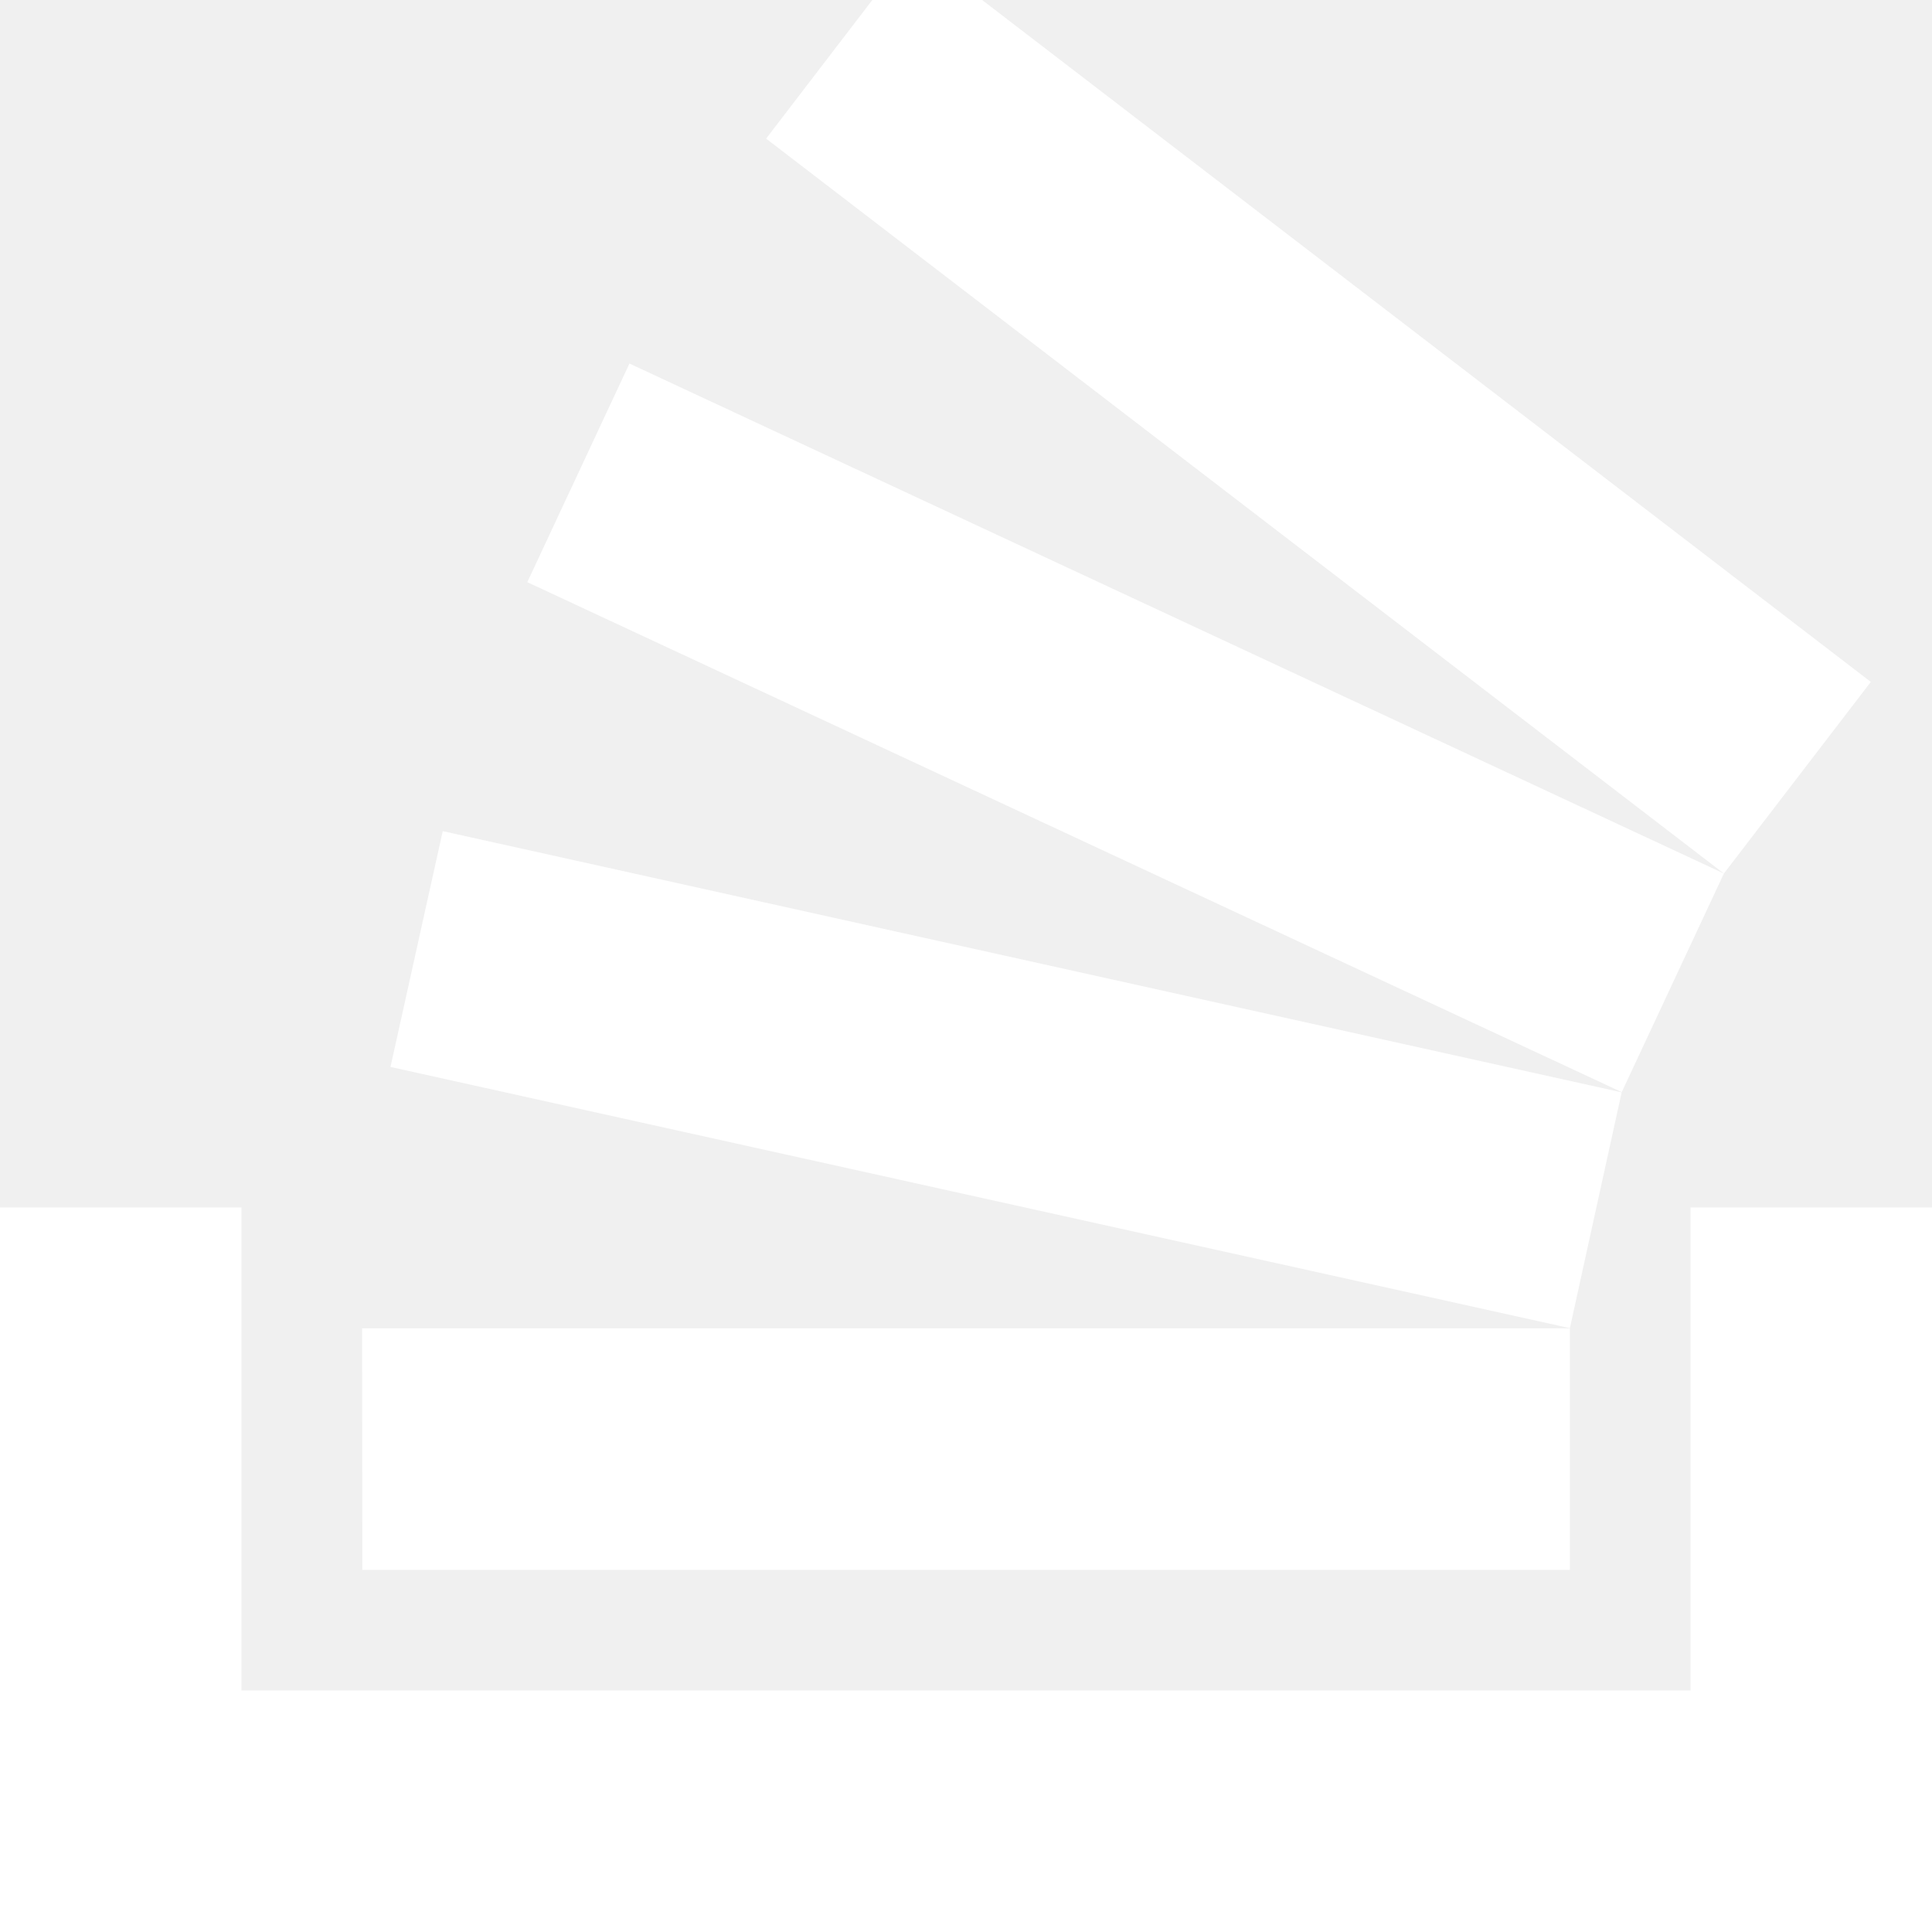
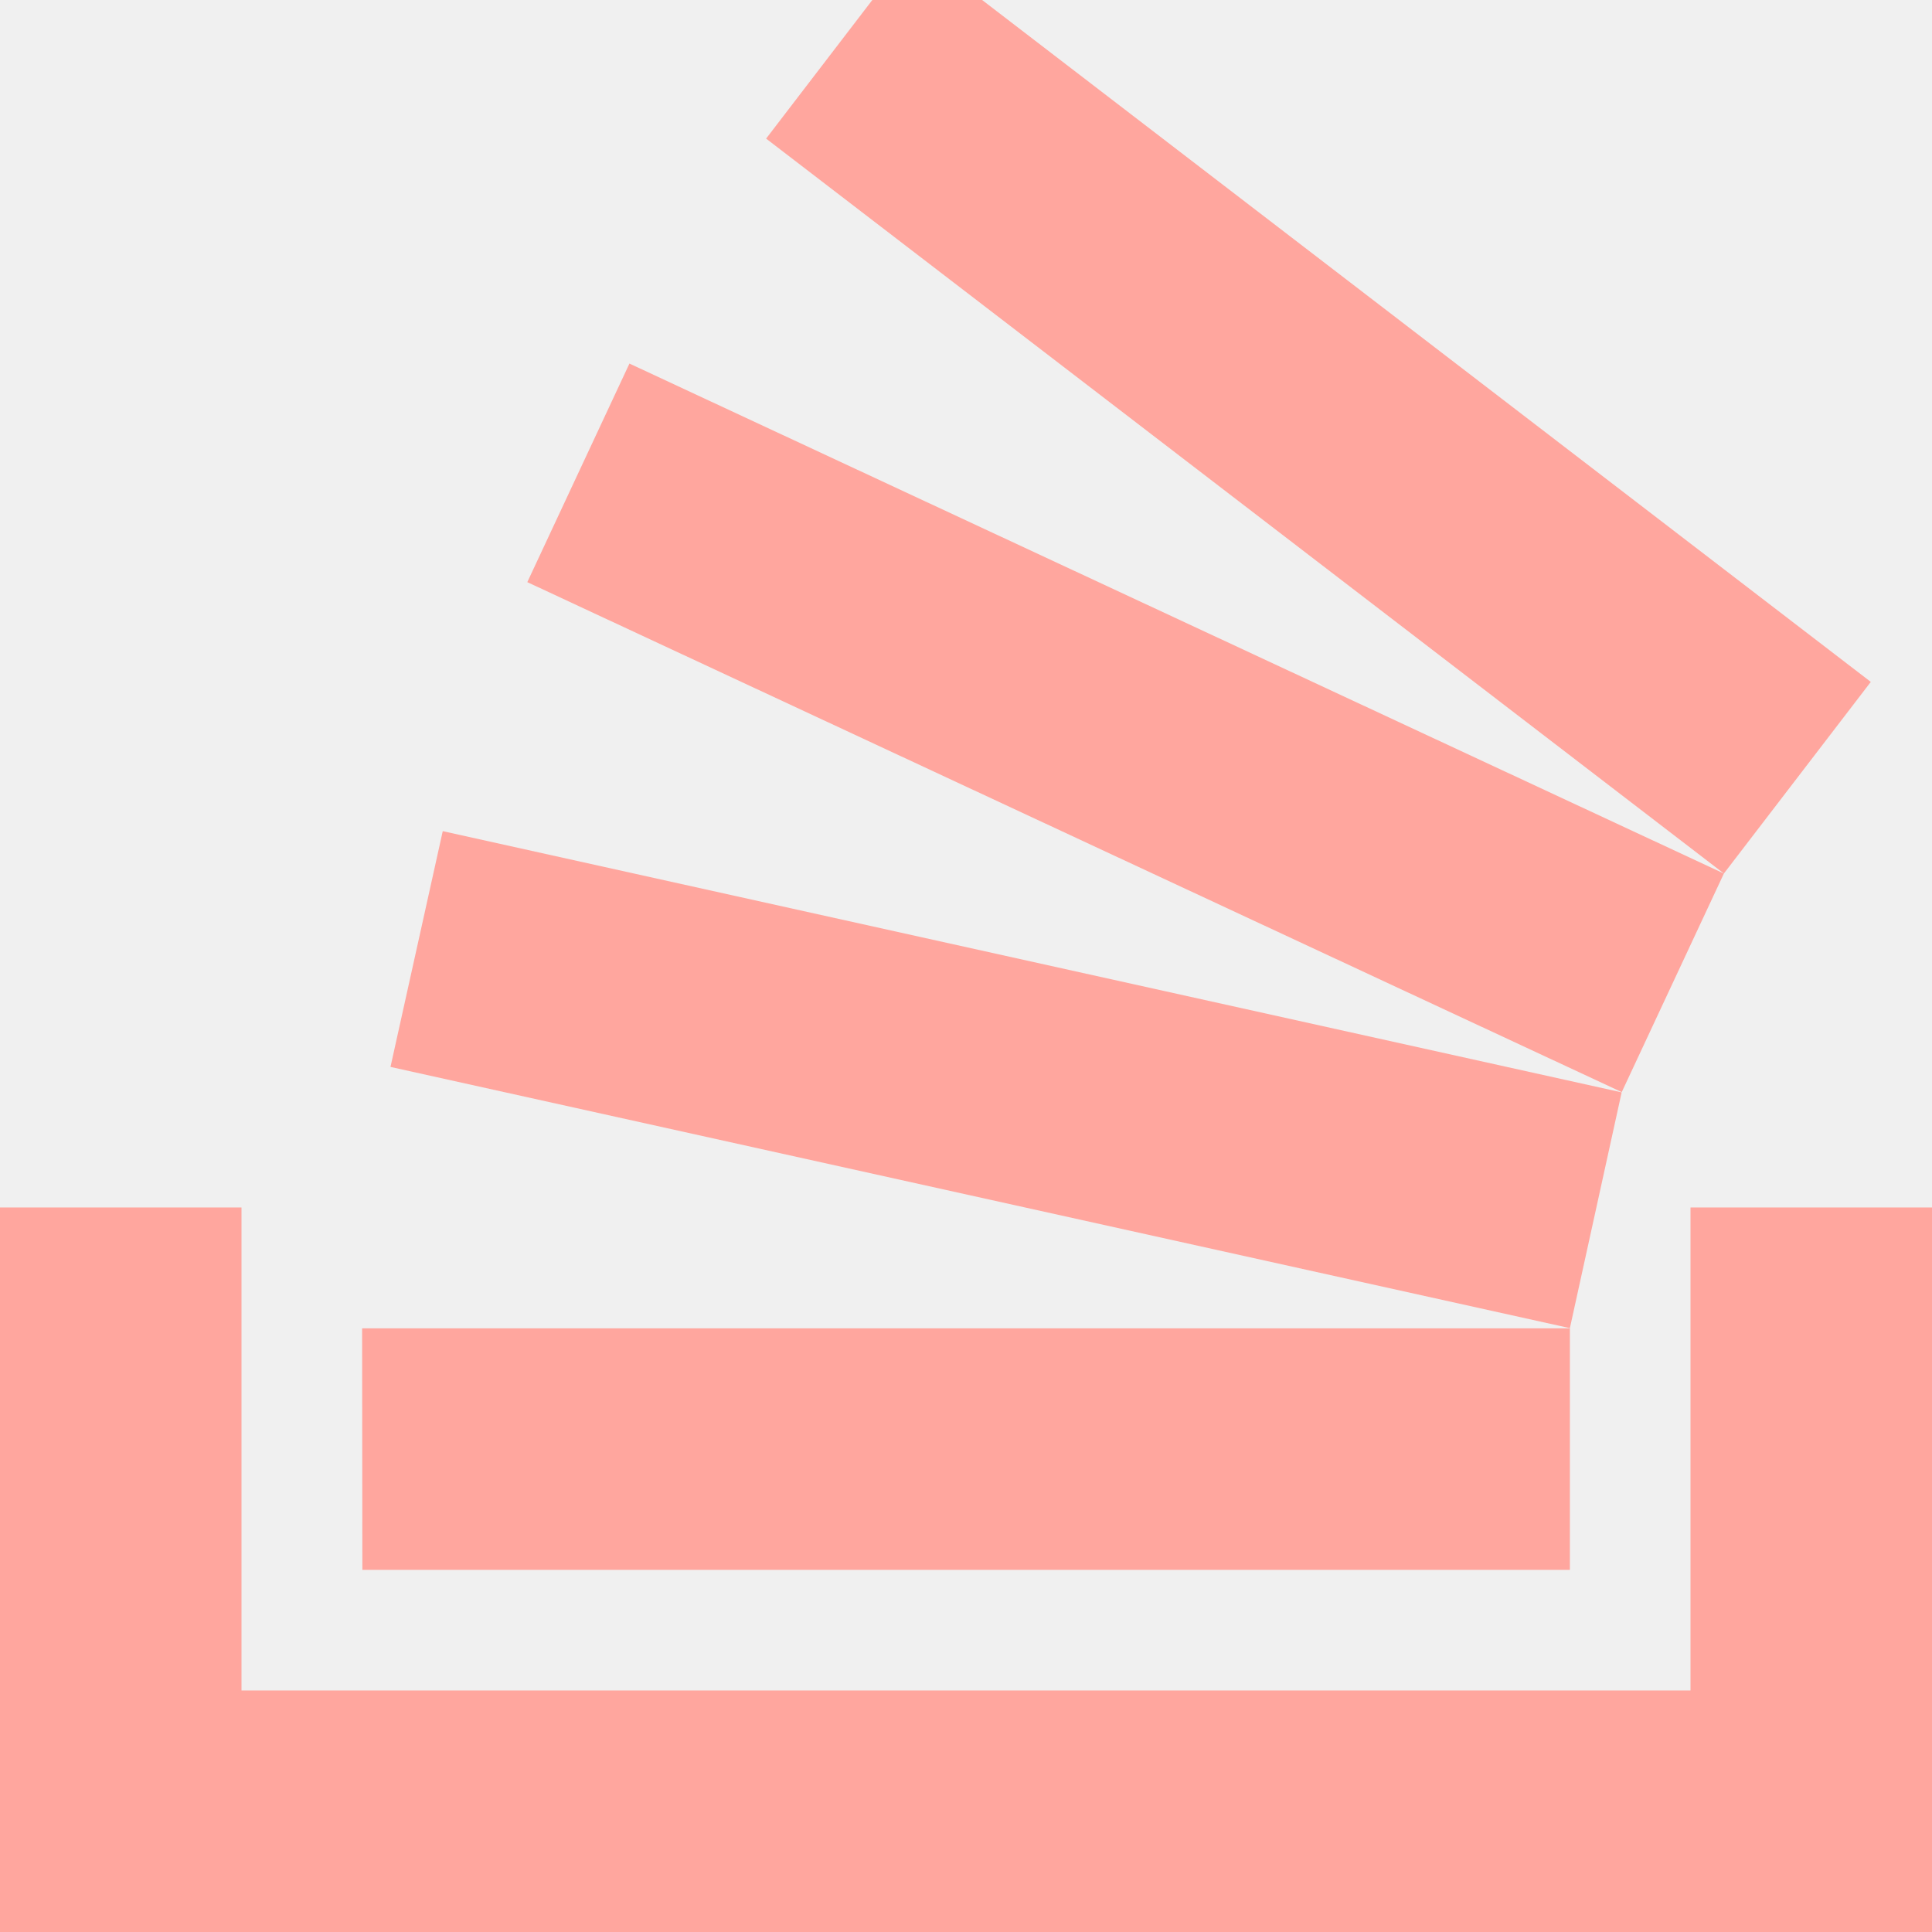
<svg xmlns="http://www.w3.org/2000/svg" width="38.889" height="38.889" viewBox="0 0 38.889 38.889">
  <defs>
-     <style>.a{fill:#fff;}</style>
+     <style>.a{fill:#FFA69E;}</style>
  </defs>
  <g transform="translate(-10 -10)">
    <path class="a" d="M48.889,34.305V48.889H10V34.305h4.861v9.722H44.028V34.305Zm-31.6,2.433H41.6V41.6H17.294Zm.571-5.262,1.052-4.746,23.73,5.258L41.6,36.734Zm2.754-9.758,2.056-4.4L44.7,27.583l-2.056,4.4Zm27.043,2.008L44.7,27.583,25.421,12.79,27.559,10h2.21Z" />
  </g>
</svg>
